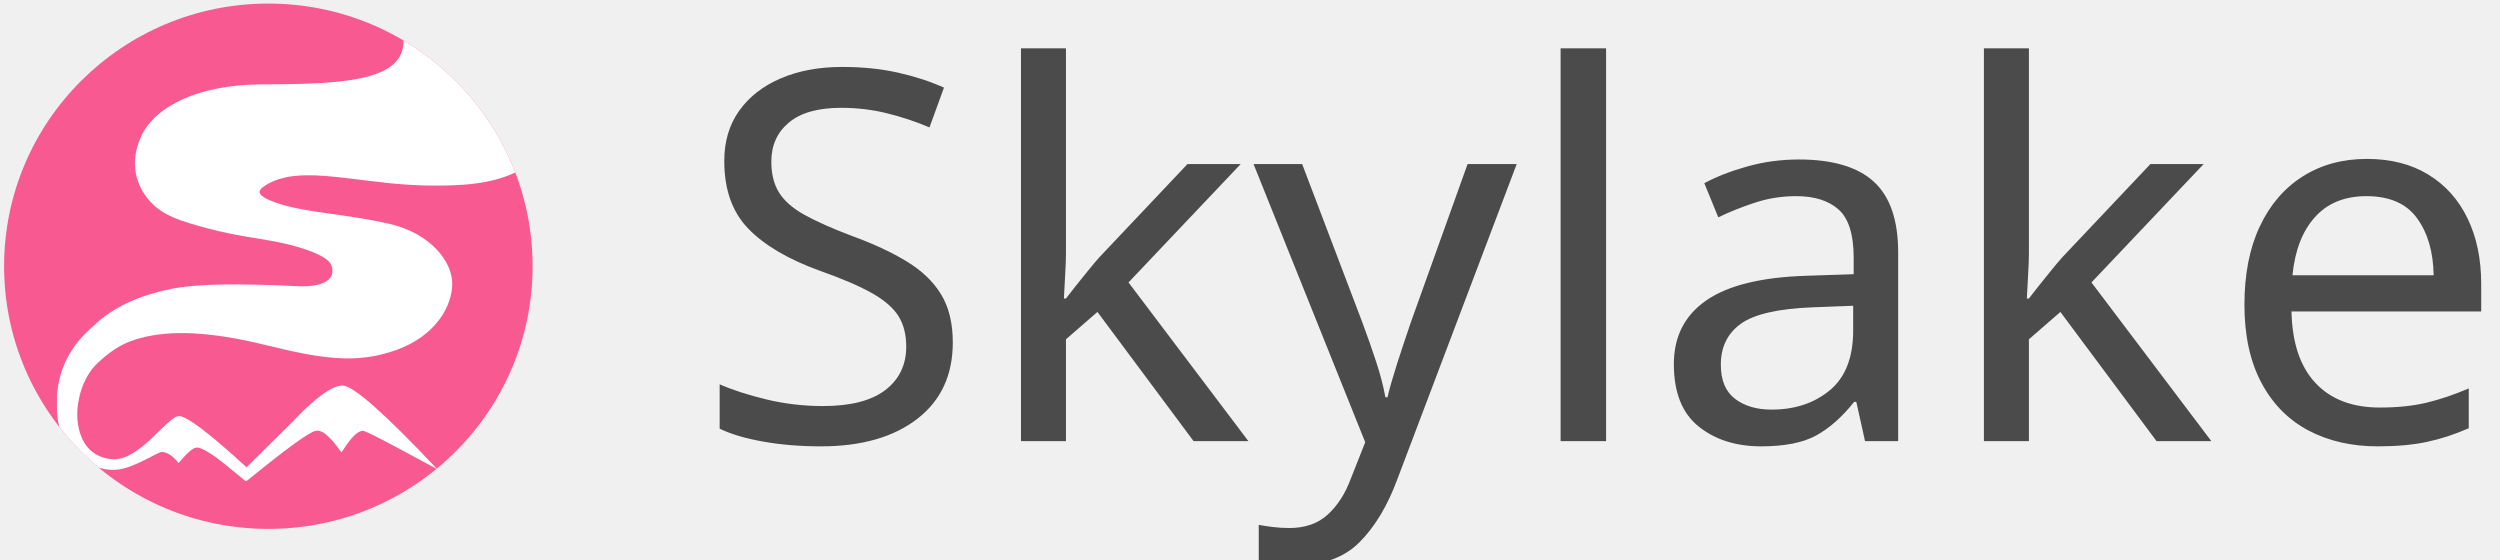
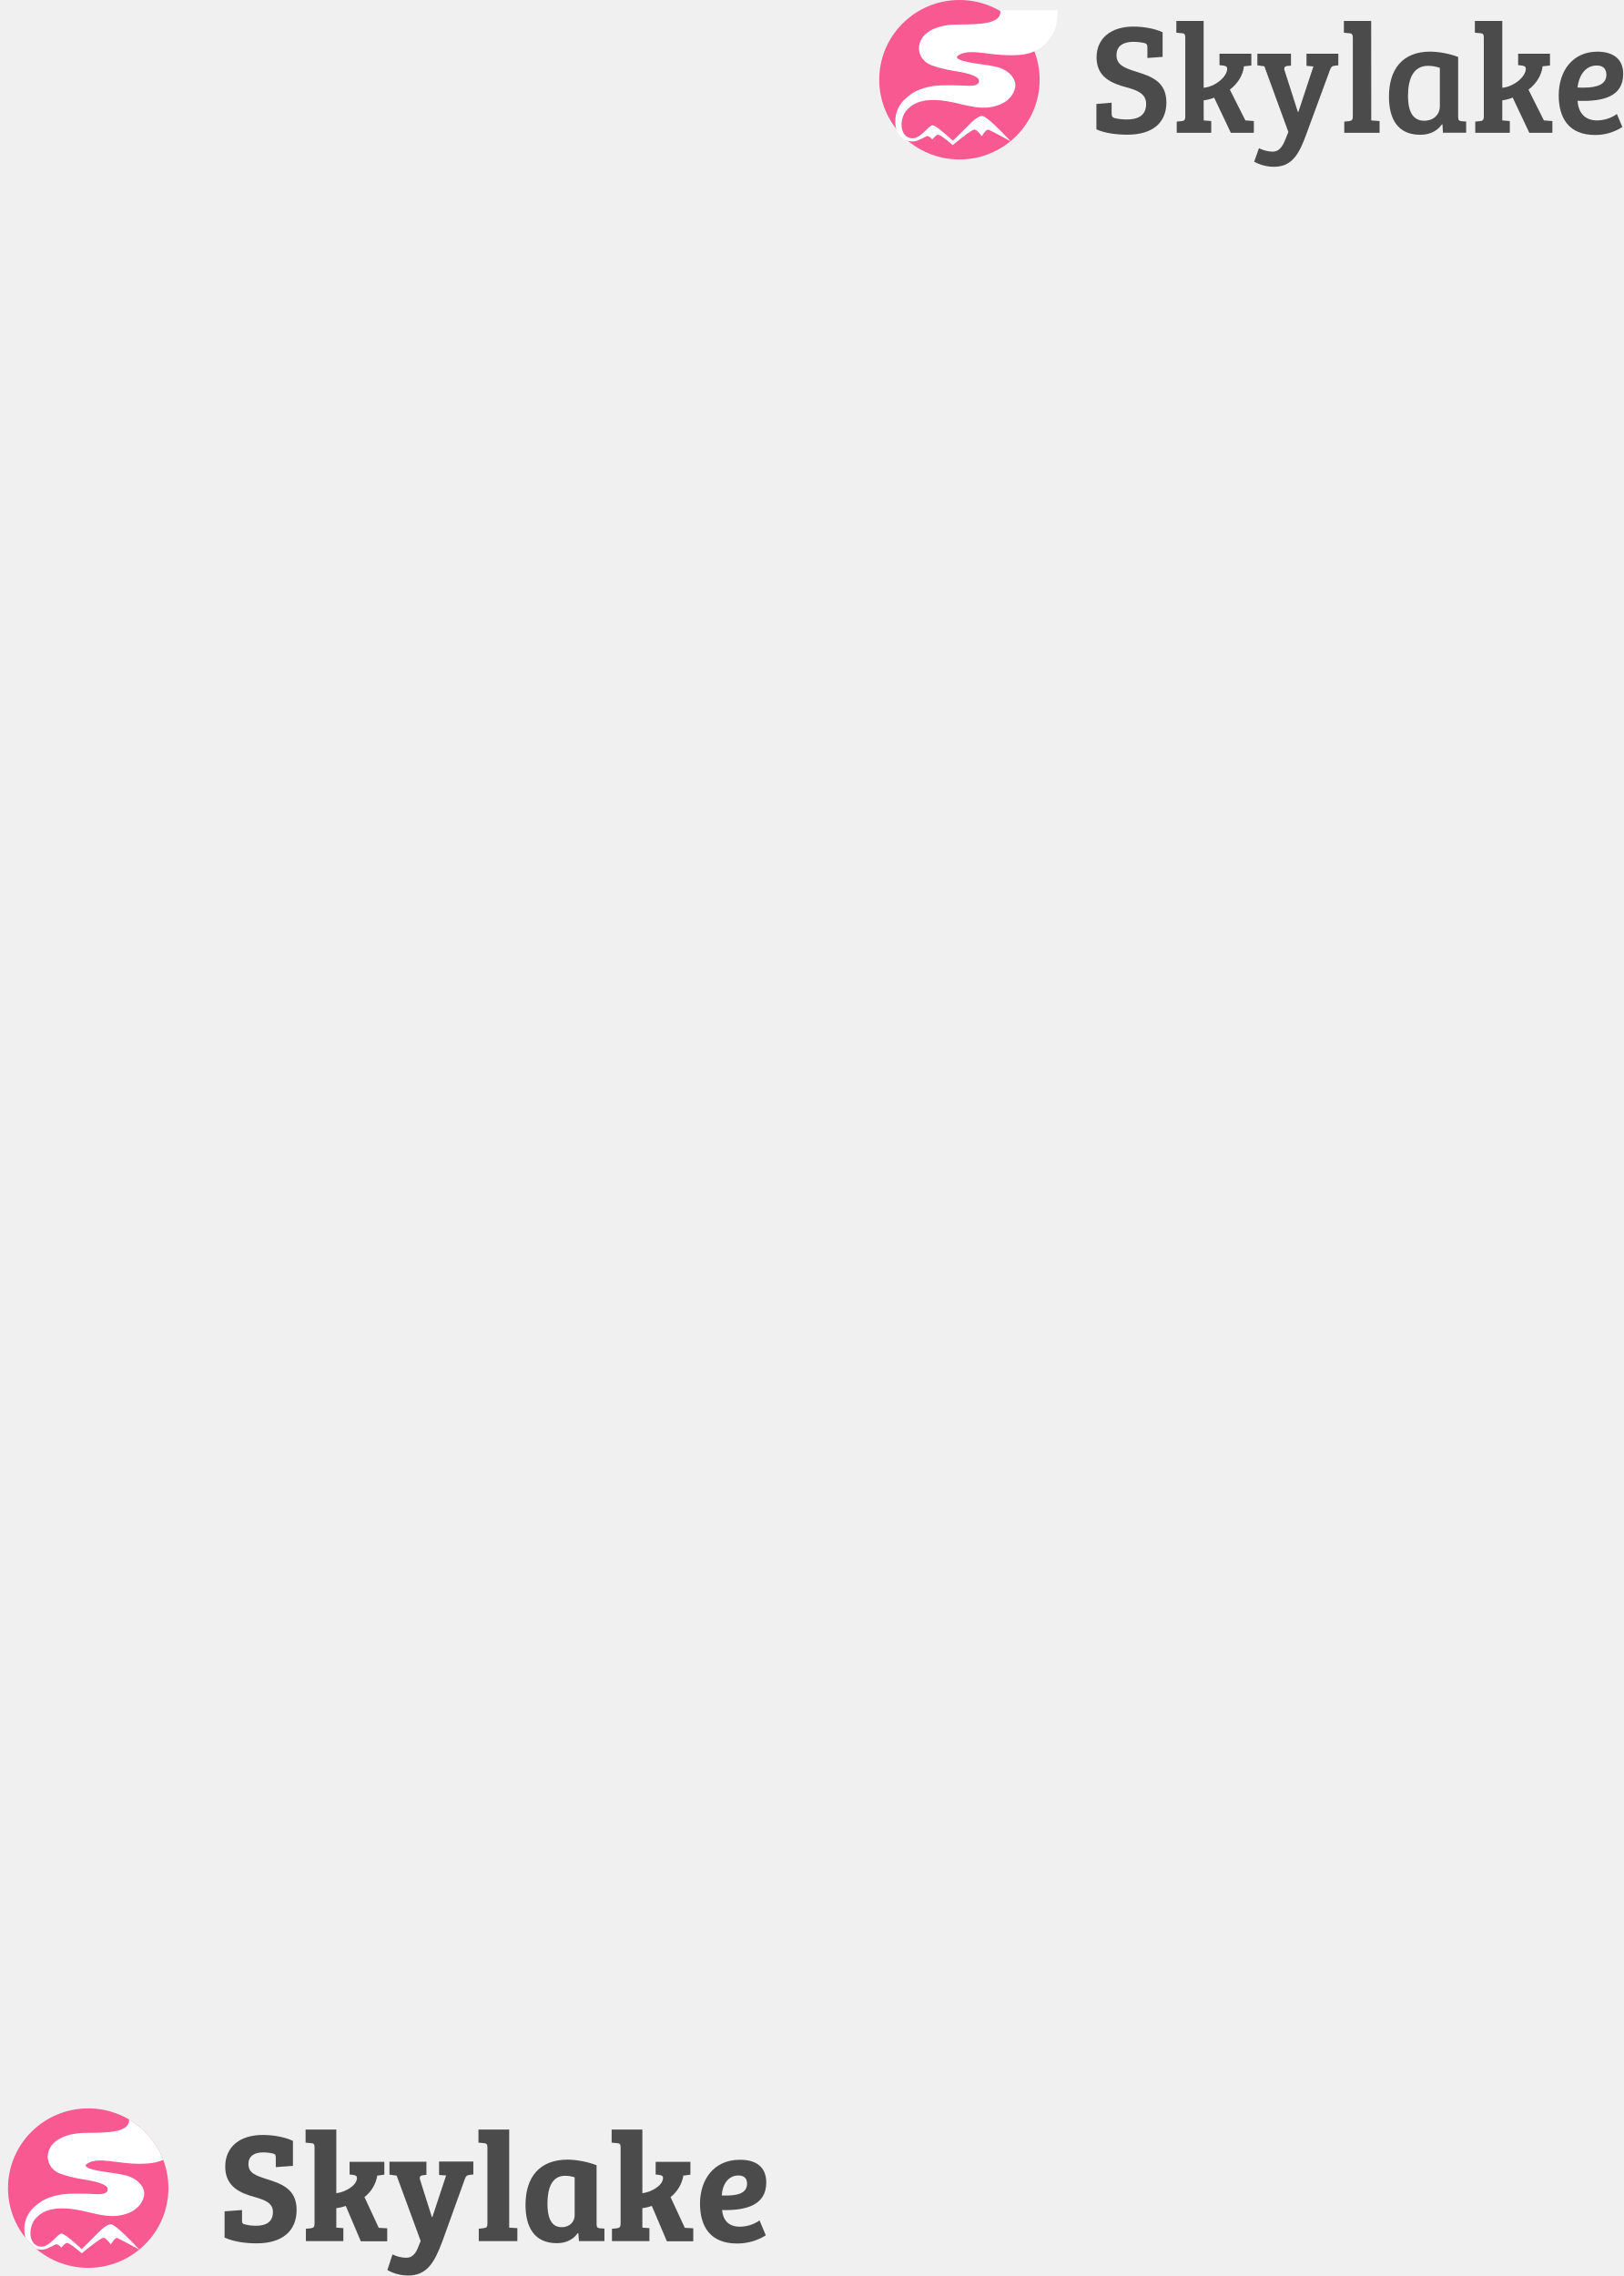
- <svg xmlns="http://www.w3.org/2000/svg" xmlns:xlink="http://www.w3.org/1999/xlink" version="1.1" id="Layer_1" x="0px" y="0px" viewBox="0 0 474 106" style="enable-background:new 0 0 474 106;" xml:space="preserve">
-   <style type="text/css">
- 	.st0{fill:#4B4B4B;}
- 	.st1{font-family:'BreeSerif';}
- 	.st2{font-size:98px;}
- 	.st3{fill:#F85991;}
- 	.st4{filter:url(#Adobe_OpacityMaskFilter);}
- 	.st5{fill:#FFFFFF;}
- 	.st6{mask:url(#mask-2_1_);}
- 	.st7{clip-path:url(#SVGID_2_);}
- 	.st8{clip-path:url(#SVGID_4_);}
- 	.st9{clip-path:url(#SVGID_6_);enable-background:new    ;}
- 	.st10{clip-path:url(#SVGID_8_);}
- 	.st11{clip-path:url(#SVGID_10_);fill:#F85991;}
- 	.st12{clip-path:url(#SVGID_12_);}
- 	.st13{clip-path:url(#SVGID_14_);enable-background:new    ;}
- 	.st14{clip-path:url(#SVGID_16_);}
- 	.st15{clip-path:url(#SVGID_18_);fill:#FFFFFF;}
- </style>
+ <svg xmlns="http://www.w3.org/2000/svg" id="Layer_1" data-name="Layer 1" viewBox="0 0 1014.03 1421.72">
+   <defs>
+     <style>.cls-1{fill:none;}.cls-2{isolation:isolate;}.cls-3{fill:#4b4b4b;}.cls-4{fill:#f85991;}.cls-5{fill:#fff;}.cls-6{clip-path:url(#clip-path);}.cls-7{clip-path:url(#clip-path-2);}.cls-8{clip-path:url(#clip-path-3);}.cls-9{clip-path:url(#clip-path-4);}.cls-10{clip-path:url(#clip-path-5);}.cls-11{clip-path:url(#clip-path-7);}.cls-12{clip-path:url(#clip-path-9);}.cls-13{clip-path:url(#clip-path-10);}</style>
+     <clipPath id="clip-path" transform="translate(548.5 -0.68)">
+       <rect class="cls-1" x="-577.7" y="1296.7" width="676" height="126" />
+     </clipPath>
+     <clipPath id="clip-path-2" transform="translate(548.5 -0.68)">
+       <ellipse class="cls-1" cx="-493.4" cy="1367.5" rx="50.1" ry="49.8" />
+     </clipPath>
+     <clipPath id="clip-path-3" transform="translate(548.5 -0.68)">
+       <rect class="cls-1" x="-672.3" y="265" width="1366" height="1272" />
+     </clipPath>
+     <clipPath id="clip-path-4" transform="translate(548.5 -0.68)">
+       <rect class="cls-1" x="-549.3" y="1312" width="118" height="111" />
+     </clipPath>
+     <clipPath id="clip-path-5" transform="translate(548.5 -0.68)">
+       <rect class="cls-1" x="-544.3" y="1317" width="101" height="101" />
+     </clipPath>
+     <clipPath id="clip-path-7" transform="translate(548.5 -0.68)">
+       <path class="cls-1" d="M-461.3,1406q-15-15.9-18-15.9c-2,0-5.3,2.4-9.7,7.1l-8.4,8.4c-7.1-6.5-11.3-9.7-12.8-9.7-2.2,0-7.2,8.2-12.4,8.2-5.4-.3-6.9-4.9-6.9-8.6,0-2.1.7-6.7,3.9-9.7a16.88,16.88,0,0,1,8.1-4.7c5.5-1.5,13-1.3,23.6,1.3s17.2,3.7,24.8,1,10.7-8.4,10.7-12.6-4.2-9.6-12.2-11.4-14.8-2-20.2-3.6-4.5-2.7-3.2-3.6c3.3-2.1,7.5-2.3,13.9-1.6s11.3,1.7,18.6,1.7,12.3-.8,16.9-3.5a25.39,25.39,0,0,0,10.4-11.8c1.4-3.2,2.1-7.5,2-12.8h-35.7c.3,2.7-.9,4.8-3.7,6.2-4.2,2.1-11.2,2.6-22.9,2.6s-20.3,4-23,9.9a10.84,10.84,0,0,0,2.2,12.8c2.4,2.4,5.2,3.2,10.4,4.6s9.2,1.8,12.8,2.5,8.8,2.1,10.4,4c.8,1.2,1.5,4.5-5.4,4.5-12.2-.6-19.9-.5-24.8.5-6.3,1.3-11.1,3.6-14.5,6.9a18.13,18.13,0,0,0-6.9,14.8c0,5,1.6,7.5,3.4,9.4a10.54,10.54,0,0,0,8.5,3c3.1-.5,7.3-3.3,8-3.3,1,0,2.1.7,3.2,2.1,1.7-2,2.8-2.9,3.3-2.9.1,0,.5-.5,3.8,1.8.8.6,2.7,2.1,5.7,4.6q11.4-9.3,13.2-9.6c1.2-.3,2.8,1.1,4.9,4.1,1.7-2.7,3-4.1,4-4.1C-475.2,1398.6-470.5,1401-461.3,1406Z" />
+     </clipPath>
+     <clipPath id="clip-path-9" transform="translate(548.5 -0.68)">
+       <rect class="cls-1" x="-539.3" y="1319" width="113" height="95" />
+     </clipPath>
+     <clipPath id="clip-path-10" transform="translate(548.5 -0.68)">
+       <rect class="cls-1" x="-534.3" y="1324" width="91" height="85" />
+     </clipPath>
+   </defs>
  <g id="Page-1">
-     <g id="logo-color" transform="translate(-128, -1052)">
-       <g id="Group-3" transform="translate(94, 1031)">
-         <text transform="matrix(1 0 0 1 165.4473 104.6443)" class="st0 st1 st2">Skylake</text>
-         <g id="logo-copy-4" transform="translate(34.77825, 21.67714)">
+     <g id="logo-color">
+       <g id="Group-3">
+         <g class="cls-2">
+           <path class="cls-3" d="M167.51,65.61c0-6.37-5.39-8.53-12.34-10.39-9-2.45-18.63-6.17-18.63-18.72,0-11.95,9.12-19.21,22.94-19.21,6.17,0,13.42,1.18,18.32,3.53V36.21l-9.5.69V30.52c0-1.66-.2-2.45-1.77-2.94a34.23,34.23,0,0,0-6.95-.78c-5.3,0-10.59,1.86-10.59,8.33,0,6.27,5.29,8.14,12.84,10.49,9,2.84,18.33,6.17,18.33,19s-8.73,20.19-24.31,20.19c-6.76,0-14.11-.88-19.4-3.33V65.61l9.5-.78v6.66c0,1.67.3,2.45,1.77,2.94a32.29,32.29,0,0,0,7.74.88C161.83,75.31,167.51,73.26,167.51,65.61Z" transform="translate(548.5 -0.68)" />
+           <path class="cls-3" d="M203.48,75.9l4.7.39v7.35H186.62v-7l3-.3c1.57-.09,2.35-.68,2.35-2.94V24.25c0-2.15-.49-2.74-2.25-2.84l-3.34-.29V13.77h17.06V55.52c7.35-.69,14.7-7,14.7-11.86,0-1.37-.88-1.77-2.26-2l-2.54-.3V34.25h19.89V41.6l-4.6.49c-.59,5.39-3.73,10.68-8.82,14.6l9.7,19.21,5.29.39v7.35H220.43L210,61.69a26.14,26.14,0,0,1-6.56,1.67Z" transform="translate(548.5 -0.68)" />
+           <path class="cls-3" d="M267.77,84c-4.61,12.74-8.92,20.87-20.49,20.87A26,26,0,0,1,235,101.68L238,93.25a20.15,20.15,0,0,0,8.43,2.16c3.82,0,6-2.55,7.94-7.36l2-4.9-15-41.06L237,41.5V34.25h21V41.7l-2.45.19c-1.48.2-2.06,1.18-1.57,2.75l8.33,26h.29L272,42.19l-4.31-.39V34.25h19.89V41.5l-2.15.2c-1.77.19-2.35.78-3.14,2.84Z" transform="translate(548.5 -0.68)" />
+           <path class="cls-3" d="M308.14,75.9l5.2.39v7.35H291.28v-7l3-.3c1.86-.29,2.35-.78,2.35-3.23V24.25c0-2.15-.58-2.74-2.45-2.84l-3.13-.29V13.77h17.05Z" transform="translate(548.5 -0.68)" />
+           <path class="cls-3" d="M362.43,73.65c0,2,.49,2.64,2.16,2.74l2.84.2v7h-14.5l-.3-5.19-.29-.1c-2.45,3.53-6.76,6.57-13.53,6.57-14.3,0-19.6-10.1-19.6-23.82,0-17.25,8.53-28.13,25.88-28.13a53.42,53.42,0,0,1,17.34,3.34ZM351,43.07a22.05,22.05,0,0,0-7.35-1.27c-9.71,0-12.55,8.91-12.55,18.91,0,7.74,2,15.39,10.1,15.39,6.27,0,9.8-4.31,9.8-8.92Z" transform="translate(548.5 -0.68)" />
+           <path class="cls-3" d="M390,75.9l4.71.39v7.35H373.11v-7l3-.3c1.57-.09,2.35-.68,2.35-2.94V24.25c0-2.15-.49-2.74-2.25-2.84l-3.33-.29V13.77H390V55.52c7.35-.69,14.7-7,14.7-11.86,0-1.37-.88-1.77-2.25-2l-2.55-.3V34.25h19.9V41.6l-4.61.49c-.59,5.39-3.73,10.68-8.82,14.6L416,75.9l5.29.39v7.35h-14.4l-10.39-22A26.32,26.32,0,0,1,390,63.36Z" transform="translate(548.5 -0.68)" />
+           <path class="cls-3" d="M465.53,46.79c0,14-11.86,17.45-28.52,16.86.49,6.57,3.72,12.25,12.25,12.25a21.73,21.73,0,0,0,12.35-4L465,80A30.72,30.72,0,0,1,448,85c-16.57,0-22.74-10.78-22.74-24.7,0-15.19,8.53-27.35,24.21-27.35C459.36,33,465.53,37.58,465.53,46.79ZM449,41.6c-7.84,0-11.27,7.35-12,13.72,1.37.1,2.65.1,3.92.1,8.53,0,14.11-2.16,14.11-8C455,43.27,452.59,41.6,449,41.6Z" transform="translate(548.5 -0.68)" />
+         </g>
+         <g id="logo-copy-4">
          <g id="Oval-Copy-2">
-             <ellipse id="path-1_1_" class="st3" cx="50.1" cy="49.8" rx="50.1" ry="49.8" />
+             <ellipse id="path-1" class="cls-4" cx="599.38" cy="49.8" rx="50.1" ry="49.8" />
          </g>
-           <defs>
-             <filter id="Adobe_OpacityMaskFilter" filterUnits="userSpaceOnUse" x="10" y="6.5" width="101.3" height="84">
-               <feColorMatrix type="matrix" values="1 0 0 0 0  0 1 0 0 0  0 0 1 0 0  0 0 0 1 0" />
-             </filter>
-           </defs>
-           <mask maskUnits="userSpaceOnUse" x="10" y="6.5" width="101.3" height="84" id="mask-2_1_">
-             <g class="st4">
-               <ellipse id="path-1_2_" class="st5" cx="50.1" cy="49.8" rx="50.1" ry="49.8" />
-             </g>
-           </mask>
-           <g id="Oval-Copy-3_1_" class="st6">
-             <g transform="translate(9.968565, 6.516764)">
-               <g id="Mask">
-                 <path id="path-3_1_" class="st5" d="M72.2,81.8c-10-10.6-16-15.9-18-15.9c-2,0-5.3,2.4-9.7,7.1L36,81.4         C29,75,24.7,71.7,23.2,71.7c-2.2,0-7.2,8.2-12.4,8.2c-5.4-0.3-6.9-4.9-6.9-8.6c0-2.1,0.7-6.7,3.9-9.7s5.5-4,8.1-4.7         c5.5-1.5,13-1.3,23.6,1.3s17.2,3.7,24.8,1c7.6-2.7,10.7-8.4,10.7-12.6S70.9,37,62.9,35.2c-8-1.8-14.8-2-20.2-3.6         c-5.5-1.7-4.5-2.7-3.2-3.6c3.3-2.1,7.5-2.3,13.9-1.6S64.7,28,72,28c7.3,0,12.3-0.8,16.9-3.5c4.6-2.6,8.3-7,10.4-11.8         c1.4-3.2,2.1-7.5,2-12.8H65.7C66,2.7,64.8,4.8,62,6.2C57.8,8.3,50.8,8.8,39,8.8s-20.3,4-23,9.9s-0.2,10.5,2.2,12.8         s5.2,3.2,10.4,4.6s9.2,1.8,12.8,2.5c3.6,0.7,8.8,2.1,10.4,4c0.8,1.2,1.5,4.5-5.4,4.5c-12.2-0.6-19.9-0.5-24.8,0.5         c-6.3,1.3-11.1,3.6-14.5,6.9C1.6,59.1,0,64.4,0,69.4c0,5,1.6,7.5,3.4,9.4c1.8,1.9,5.4,3.5,8.5,3c3.1-0.5,7.3-3.3,8-3.3         c1,0,2.1,0.7,3.2,2.1c1.7-2,2.8-2.9,3.3-2.9c0.1,0,0.5-0.5,3.8,1.8c0.8,0.6,2.7,2.1,5.7,4.6c7.6-6.2,12-9.4,13.2-9.6         c1.2-0.3,2.8,1.1,4.9,4.1c1.7-2.7,3-4.1,4-4.1C58.3,74.3,63,76.8,72.2,81.8z" />
-               </g>
-               <g id="Oval-Copy-3">
- 						</g>
+           <g id="Oval-Copy-3">
+             <g id="Mask">
+               <path id="path-3" class="cls-5" d="M83,89q-15-15.9-18-15.9c-2,0-5.3,2.4-9.7,7.1l-8.5,8.4c-7-6.4-11.3-9.7-12.8-9.7-2.2,0-7.2,8.2-12.4,8.2-5.4-.3-6.9-4.9-6.9-8.6,0-2.1.7-6.7,3.9-9.7a17.33,17.33,0,0,1,8.1-4.7c5.5-1.5,13-1.3,23.6,1.3s17.2,3.7,24.8,1,10.7-8.4,10.7-12.6-4.1-9.6-12.1-11.4-14.8-2-20.2-3.6-4.5-2.7-3.2-3.6c3.3-2.1,7.5-2.3,13.9-1.6s11.3,1.6,18.6,1.6,12.3-.8,16.9-3.5a25.39,25.39,0,0,0,10.4-11.8c1.4-3.2,2.1-7.5,2-12.8H76.45c.3,2.8-.9,4.9-3.7,6.3-4.2,2.1-11.2,2.6-23,2.6s-20.3,4-23,9.9A10.84,10.84,0,0,0,29,38.69c2.4,2.3,5.2,3.2,10.4,4.6s9.2,1.8,12.8,2.5,8.8,2.1,10.4,4c.8,1.2,1.5,4.5-5.4,4.5-12.2-.6-19.9-.5-24.8.5-6.3,1.3-11.1,3.6-14.5,6.9a18.51,18.51,0,0,0-7.1,14.9c0,5,1.6,7.5,3.4,9.4a10.54,10.54,0,0,0,8.5,3c3.1-.5,7.3-3.3,8-3.3,1,0,2.1.7,3.2,2.1,1.7-2,2.8-2.9,3.3-2.9.1,0,.5-.5,3.8,1.8.8.6,2.7,2.1,5.7,4.6q11.4-9.3,13.2-9.6c1.2-.3,2.8,1.1,4.9,4.1,1.7-2.7,3-4.1,4-4.1C69.05,81.49,73.75,84,83,89Z" transform="translate(548.5 -0.68)" />
            </g>
          </g>
        </g>
      </g>
    </g>
  </g>
-   <g>
-     <g>
-       <defs>
-         <rect id="SVGID_1_" x="-577.7" y="1296.7" width="676" height="126" />
-       </defs>
-       <clipPath id="SVGID_2_">
-         <use xlink:href="#SVGID_1_" style="overflow:visible;" />
-       </clipPath>
-       <g class="st7">
-         <path class="st0" d="M-378,1382.4c0-5.6-4.8-7.4-11.3-9.3c-8.8-2.4-18.5-6.3-18.5-19c0-12.5,9.3-19.8,23.4-19.8     c7.1,0,14.1,1.4,18.9,3.7v15.6l-10.7,0.8v-5.7c0-1.6-0.2-2.4-1.7-2.8c-1.5-0.4-4-0.7-6.3-0.7c-4.7,0-9.1,1.8-9.1,7.3     c0,5.7,4.7,7.2,11.8,9.5c8.9,2.8,18.3,6.1,18.3,19.1c0,13.3-9.1,20.9-24.9,20.9c-6.7,0-14.2-0.9-20.1-3.6V1382l10.9-0.8v6.2     c0,1.6,0.1,2.4,1.6,2.7c1.5,0.5,4.3,0.9,7,0.9C-383,1391.1-378,1389.1-378,1382.4z" />
-         <path class="st0" d="M-338.4,1392.2l4.4,0.3v8.1h-23.4v-7.7l3.1-0.3c1.7-0.3,2.3-0.8,2.3-3v-47.4c0-2.1-0.4-2.7-2.3-2.8l-3.3-0.3     v-8.2h19.2v39.8c6-0.8,12.9-5,12.9-9.5c0-1.3-0.8-1.6-2.1-1.9l-2.5-0.3v-7.9h21.7v8l-4.4,0.6c-0.7,4.7-3.3,9.6-8,13.4l8.9,19.2     l5.3,0.3v8.1h-16.5l-9.4-22.1c-2,0.8-3.8,1.1-5.9,1.4V1392.2z" />
-         <path class="st0" d="M-272.2,1400.9c-5,13.3-9.6,21.2-21.5,21.2c-4.8,0-9.8-1.6-12.8-3.4l3.2-9.8c2.4,1.1,5,2.1,8.6,2.1     c3.5,0,5.8-2.2,7.6-7l1.4-3.5l-15-40.8l-4.5-0.6v-8.1h23.1v8.2l-2.4,0.3c-1.5,0.2-2.1,1.1-1.6,2.7l7.4,23.4h0.3l8.6-26l-4.4-0.3     v-8.4h21.4v8.1l-2.2,0.2c-2,0.3-2.5,0.9-3.2,2.9L-272.2,1400.9z" />
-         <path class="st0" d="M-230.4,1392.2l5.1,0.3v8.1h-24.1v-7.7l3.1-0.4c1.9-0.3,2.3-0.7,2.3-3.1v-47.2c0-2.1-0.5-2.7-2.4-2.8     l-3.2-0.3v-8.2h19.2V1392.2z" />
-         <path class="st0" d="M-175.8,1389.9c0,2,0.5,2.6,2.2,2.7l2.7,0.2v7.8h-15.9l-0.4-4.9l-0.4-0.1c-2.4,3.6-6.8,6.3-13,6.3     c-14.5,0-19.6-10.6-19.6-23.9c0-17.2,8.6-28.3,26.4-28.3c3.4,0,10.6,0.7,18,3.5V1389.9z M-189.4,1360.8c-1.3-0.5-3.6-1-6.1-1     c-8.5,0-11,8.2-11,17.5c0,7.5,1.8,14.6,8.8,14.6c5.4,0,8.2-3.6,8.2-7.5V1360.8z" />
-         <path class="st0" d="M-147.2,1392.2l4.4,0.3v8.1h-23.4v-7.7l3.1-0.3c1.7-0.3,2.3-0.8,2.3-3v-47.4c0-2.1-0.4-2.7-2.3-2.8l-3.3-0.3     v-8.2h19.2v39.8c6-0.8,12.9-5,12.9-9.5c0-1.3-0.8-1.6-2.1-1.9l-2.5-0.3v-7.9h21.7v8l-4.4,0.6c-0.7,4.7-3.3,9.6-8,13.4l8.9,19.2     l5.3,0.3v8.1h-16.5l-9.4-22.1c-2,0.8-3.8,1.1-5.9,1.4V1392.2z" />
-         <path class="st0" d="M-69.8,1364c0,14-12.3,17.6-27.6,17.2c0.5,5.7,3.5,10.4,11.1,10.4c5.5,0,9.6-2.1,12.3-3.9l3.9,9.3     c-1.3,0.8-7.9,5.1-18,5.1c-16.8,0-23.1-10.8-23.1-24.9c0-15,8.7-27.4,24.8-27.4C-76.3,1349.7-69.8,1354.2-69.8,1364z      M-87.2,1359.6c-6.5,0-10.1,5.9-10.4,12.5c9.8,0.4,15.8-1.3,15.8-7.4C-81.8,1361.1-84,1359.6-87.2,1359.6z" />
-       </g>
-     </g>
-     <g>
-       <defs>
-         <ellipse id="SVGID_3_" cx="-493.4" cy="1367.5" rx="50.1" ry="49.8" />
-       </defs>
-       <clipPath id="SVGID_4_">
-         <use xlink:href="#SVGID_3_" style="overflow:visible;" />
-       </clipPath>
-       <g class="st8">
-         <defs>
-           <rect id="SVGID_5_" x="-672.3" y="265" width="1366" height="1272" />
-         </defs>
-         <clipPath id="SVGID_6_">
-           <use xlink:href="#SVGID_5_" style="overflow:visible;" />
-         </clipPath>
-         <g class="st9">
-           <g>
-             <defs>
-               <rect id="SVGID_7_" x="-549.3" y="1312" width="118" height="111" />
-             </defs>
-             <clipPath id="SVGID_8_">
-               <use xlink:href="#SVGID_7_" style="overflow:visible;" />
-             </clipPath>
-             <g class="st10">
-               <defs>
-                 <rect id="SVGID_9_" x="-544.3" y="1317" width="101" height="101" />
-               </defs>
-               <clipPath id="SVGID_10_">
-                 <use xlink:href="#SVGID_9_" style="overflow:visible;" />
-               </clipPath>
-               <rect x="-548.5" y="1312.7" class="st11" width="110.1" height="109.7" />
-             </g>
-             <g class="st10">
-               <defs>
-                 <path id="SVGID_11_" d="M-461.3,1406c-10-10.6-16-15.9-18-15.9c-2,0-5.3,2.4-9.7,7.1l-8.4,8.4c-7.1-6.5-11.3-9.7-12.8-9.7         c-2.2,0-7.2,8.2-12.4,8.2c-5.4-0.3-6.9-4.9-6.9-8.6c0-2.1,0.7-6.7,3.9-9.7c3.1-3,5.5-4,8.1-4.7c5.5-1.5,13-1.3,23.6,1.3         s17.2,3.7,24.8,1c7.6-2.7,10.7-8.4,10.7-12.6c0-4.1-4.2-9.6-12.2-11.4c-8-1.8-14.8-2-20.2-3.6c-5.5-1.7-4.5-2.7-3.2-3.6         c3.3-2.1,7.5-2.3,13.9-1.6c6.4,0.7,11.3,1.7,18.6,1.7c7.3,0,12.3-0.8,16.9-3.5c4.6-2.6,8.3-7,10.4-11.8         c1.4-3.2,2.1-7.5,2-12.8h-35.7c0.3,2.7-0.9,4.8-3.7,6.2c-4.2,2.1-11.2,2.6-22.9,2.6c-11.8,0-20.3,4-23,9.9         c-2.7,5.9-0.2,10.5,2.2,12.8c2.4,2.4,5.2,3.2,10.4,4.6c5.2,1.4,9.2,1.8,12.8,2.5c3.6,0.7,8.8,2.1,10.4,4         c0.8,1.2,1.5,4.5-5.4,4.5c-12.2-0.6-19.9-0.5-24.8,0.5c-6.3,1.3-11.1,3.6-14.5,6.9c-5.4,4.4-6.9,9.8-6.9,14.8         c0,5,1.6,7.5,3.4,9.4c1.8,1.9,5.4,3.5,8.5,3c3.1-0.5,7.3-3.3,8-3.3c1,0,2.1,0.7,3.2,2.1c1.7-2,2.8-2.9,3.3-2.9         c0.1,0,0.5-0.5,3.8,1.8c0.8,0.6,2.7,2.1,5.7,4.6c7.6-6.2,12-9.4,13.2-9.6c1.2-0.3,2.8,1.1,4.9,4.1c1.7-2.7,3-4.1,4-4.1         C-475.2,1398.6-470.5,1401-461.3,1406z" />
-               </defs>
-               <clipPath id="SVGID_12_">
-                 <use xlink:href="#SVGID_11_" style="overflow:visible;" />
-               </clipPath>
-               <g class="st12">
-                 <defs>
-                   <rect id="SVGID_13_" x="-544.3" y="1317" width="101" height="101" />
-                 </defs>
-                 <clipPath id="SVGID_14_">
-                   <use xlink:href="#SVGID_13_" style="overflow:visible;" />
-                 </clipPath>
-                 <g class="st13">
-                   <g>
-                     <defs>
-                       <rect id="SVGID_15_" x="-539.3" y="1319" width="113" height="95" />
-                     </defs>
-                     <clipPath id="SVGID_16_">
-                       <use xlink:href="#SVGID_15_" style="overflow:visible;" />
-                     </clipPath>
-                     <g class="st14">
-                       <defs>
-                         <rect id="SVGID_17_" x="-534.3" y="1324" width="91" height="85" />
-                       </defs>
-                       <clipPath id="SVGID_18_">
-                         <use xlink:href="#SVGID_17_" style="overflow:visible;" />
-                       </clipPath>
-                       <rect x="-538.5" y="1319.2" class="st15" width="111.3" height="94" />
+   <g class="cls-6">
+     <path class="cls-3" d="M-378,1382.4c0-5.6-4.8-7.4-11.3-9.3-8.8-2.4-18.5-6.3-18.5-19,0-12.5,9.3-19.8,23.4-19.8,7.1,0,14.1,1.4,18.9,3.7v15.6l-10.7.8v-5.7c0-1.6-.2-2.4-1.7-2.8a27.44,27.44,0,0,0-6.3-.7c-4.7,0-9.1,1.8-9.1,7.3,0,5.7,4.7,7.2,11.8,9.5,8.9,2.8,18.3,6.1,18.3,19.1,0,13.3-9.1,20.9-24.9,20.9-6.7,0-14.2-.9-20.1-3.6V1382l10.9-.8v6.2c0,1.6.1,2.4,1.6,2.7a25.34,25.34,0,0,0,7,.9C-383,1391.1-378,1389.1-378,1382.4Z" transform="translate(548.5 -0.68)" />
+     <path class="cls-3" d="M-338.4,1392.2l4.4.3v8.1h-23.4v-7.7l3.1-.3c1.7-.3,2.3-.8,2.3-3v-47.4c0-2.1-.4-2.7-2.3-2.8l-3.3-.3v-8.2h19.2v39.8c6-.8,12.9-5,12.9-9.5,0-1.3-.8-1.6-2.1-1.9l-2.5-.3v-7.9h21.7v8l-4.4.6a21.5,21.5,0,0,1-8,13.4l8.9,19.2,5.3.3v8.1h-16.5l-9.4-22.1a24.15,24.15,0,0,1-5.9,1.4v12.2Z" transform="translate(548.5 -0.68)" />
+     <path class="cls-3" d="M-272.2,1400.9c-5,13.3-9.6,21.2-21.5,21.2a26.83,26.83,0,0,1-12.8-3.4l3.2-9.8a19.45,19.45,0,0,0,8.6,2.1c3.5,0,5.8-2.2,7.6-7l1.4-3.5-15-40.8-4.5-.6V1351h23.1v8.2l-2.4.3c-1.5.2-2.1,1.1-1.6,2.7l7.4,23.4h.3l8.6-26-4.4-.3v-8.4h21.4v8.1l-2.2.2c-2,.3-2.5.9-3.2,2.9Z" transform="translate(548.5 -0.68)" />
+     <path class="cls-3" d="M-230.4,1392.2l5.1.3v8.1h-24.1v-7.7l3.1-.4c1.9-.3,2.3-.7,2.3-3.1v-47.2c0-2.1-.5-2.7-2.4-2.8l-3.2-.3v-8.2h19.2v61.3Z" transform="translate(548.5 -0.68)" />
+     <path class="cls-3" d="M-175.8,1389.9c0,2,.5,2.6,2.2,2.7l2.7.2v7.8h-15.9l-.4-4.9-.4-.1c-2.4,3.6-6.8,6.3-13,6.3-14.5,0-19.6-10.6-19.6-23.9,0-17.2,8.6-28.3,26.4-28.3a55,55,0,0,1,18,3.5Zm-13.6-29.1a18.33,18.33,0,0,0-6.1-1c-8.5,0-11,8.2-11,17.5,0,7.5,1.8,14.6,8.8,14.6,5.4,0,8.2-3.6,8.2-7.5v-23.6Z" transform="translate(548.5 -0.68)" />
+     <path class="cls-3" d="M-147.2,1392.2l4.4.3v8.1h-23.4v-7.7l3.1-.3c1.7-.3,2.3-.8,2.3-3v-47.4c0-2.1-.4-2.7-2.3-2.8l-3.3-.3v-8.2h19.2v39.8c6-.8,12.9-5,12.9-9.5,0-1.3-.8-1.6-2.1-1.9l-2.5-.3v-7.9h21.7v8l-4.4.6a21.5,21.5,0,0,1-8,13.4l8.9,19.2,5.3.3v8.1h-16.5l-9.4-22.1a24.15,24.15,0,0,1-5.9,1.4v12.2Z" transform="translate(548.5 -0.68)" />
+     <path class="cls-3" d="M-69.8,1364c0,14-12.3,17.6-27.6,17.2.5,5.7,3.5,10.4,11.1,10.4a21.83,21.83,0,0,0,12.3-3.9l3.9,9.3a33.53,33.53,0,0,1-18,5.1c-16.8,0-23.1-10.8-23.1-24.9,0-15,8.7-27.4,24.8-27.4C-76.3,1349.7-69.8,1354.2-69.8,1364Zm-17.4-4.4c-6.5,0-10.1,5.9-10.4,12.5,9.8.4,15.8-1.3,15.8-7.4C-81.8,1361.1-84,1359.6-87.2,1359.6Z" transform="translate(548.5 -0.68)" />
+   </g>
+   <g class="cls-7">
+     <g class="cls-8">
+       <g class="cls-9">
+         <g class="cls-10">
+           <rect class="cls-4" y="1312.02" width="110.1" height="109.7" />
+         </g>
+         <g class="cls-9">
+           <g class="cls-11">
+             <g class="cls-2">
+               <g class="cls-10">
+                 <g class="cls-2">
+                   <g class="cls-12">
+                     <g class="cls-13">
+                       <rect class="cls-5" x="10" y="1318.52" width="111.3" height="94" />
                    </g>
                  </g>
                </g>
              </g>
            </g>
          </g>
        </g>
      </g>
    </g>
  </g>
</svg>
